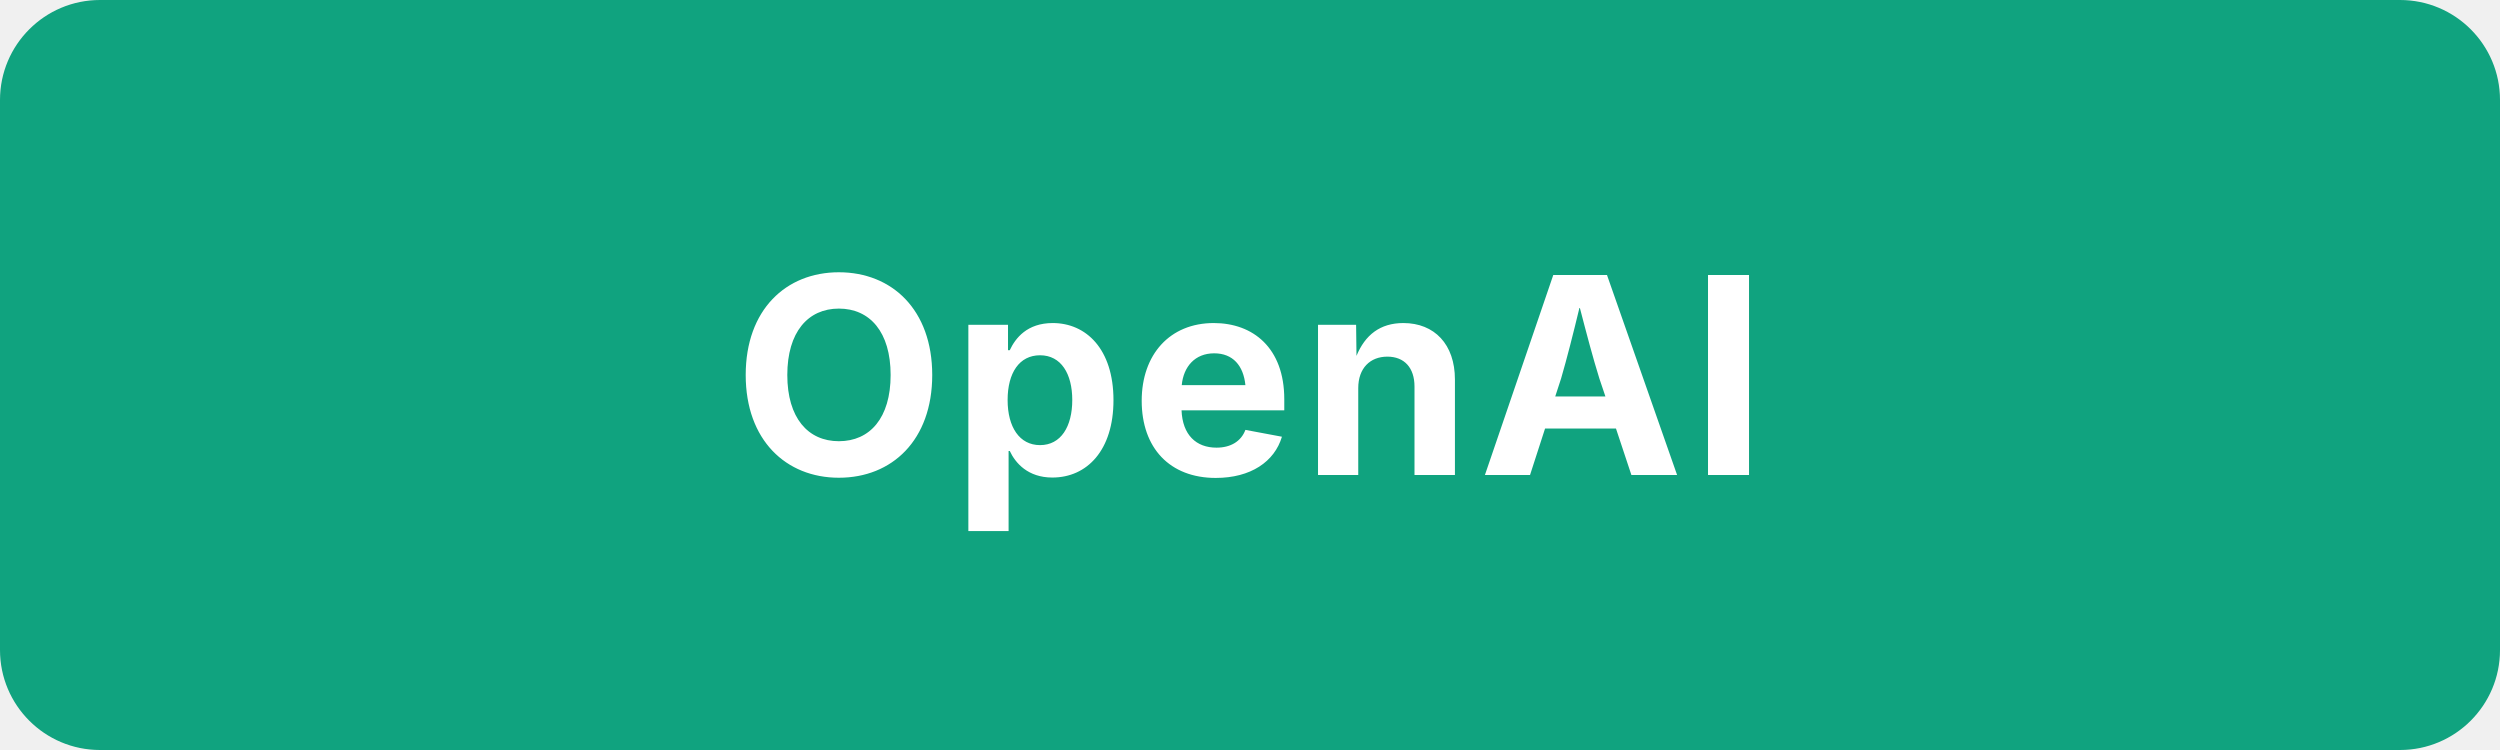
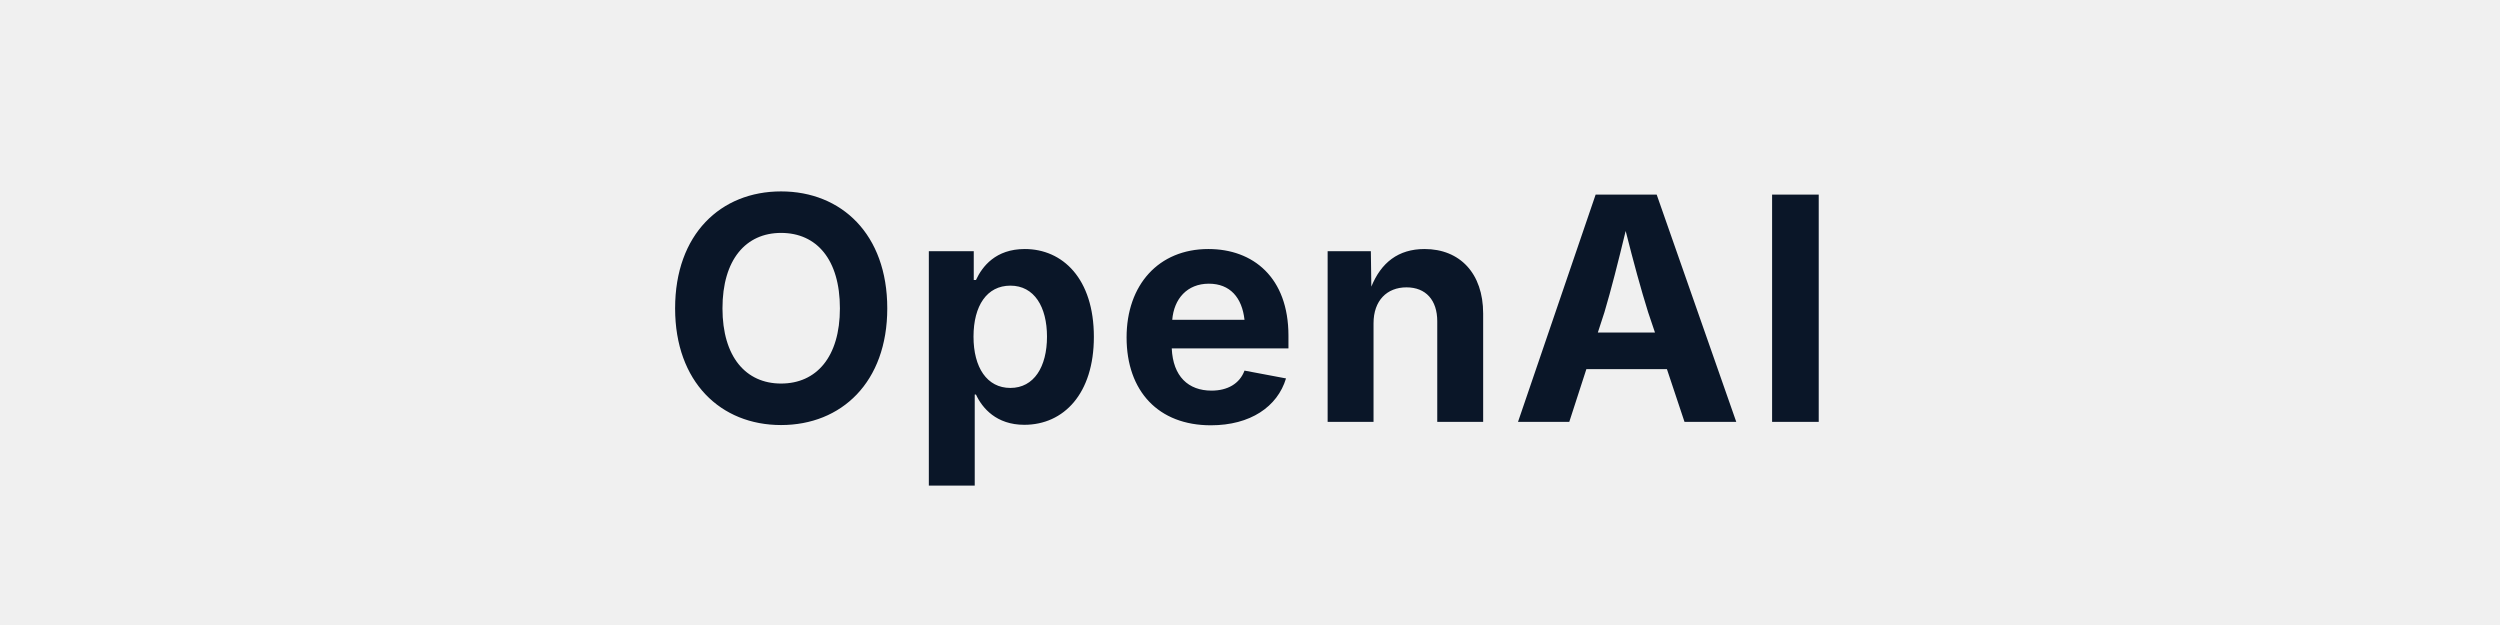
- <svg xmlns="http://www.w3.org/2000/svg" viewBox="0 0 200 60">
-   <rect width="200" height="60" rx="8" fill="#10A37F" />
-   <text x="100" y="38" text-anchor="middle" font-family="system-ui,-apple-system,sans-serif" font-size="22" font-weight="700" fill="white" letter-spacing="0.5">OpenAI</text>
+ <svg xmlns="http://www.w3.org/2000/svg" viewBox="0 0 160 40" role="img">
+   <text x="80" y="27" text-anchor="middle" font-family="ui-sans-serif,system-ui,-apple-system,'Segoe UI',sans-serif" font-size="20" font-weight="700" fill="#0A1628" letter-spacing="0.5">OpenAI</text>
</svg>
